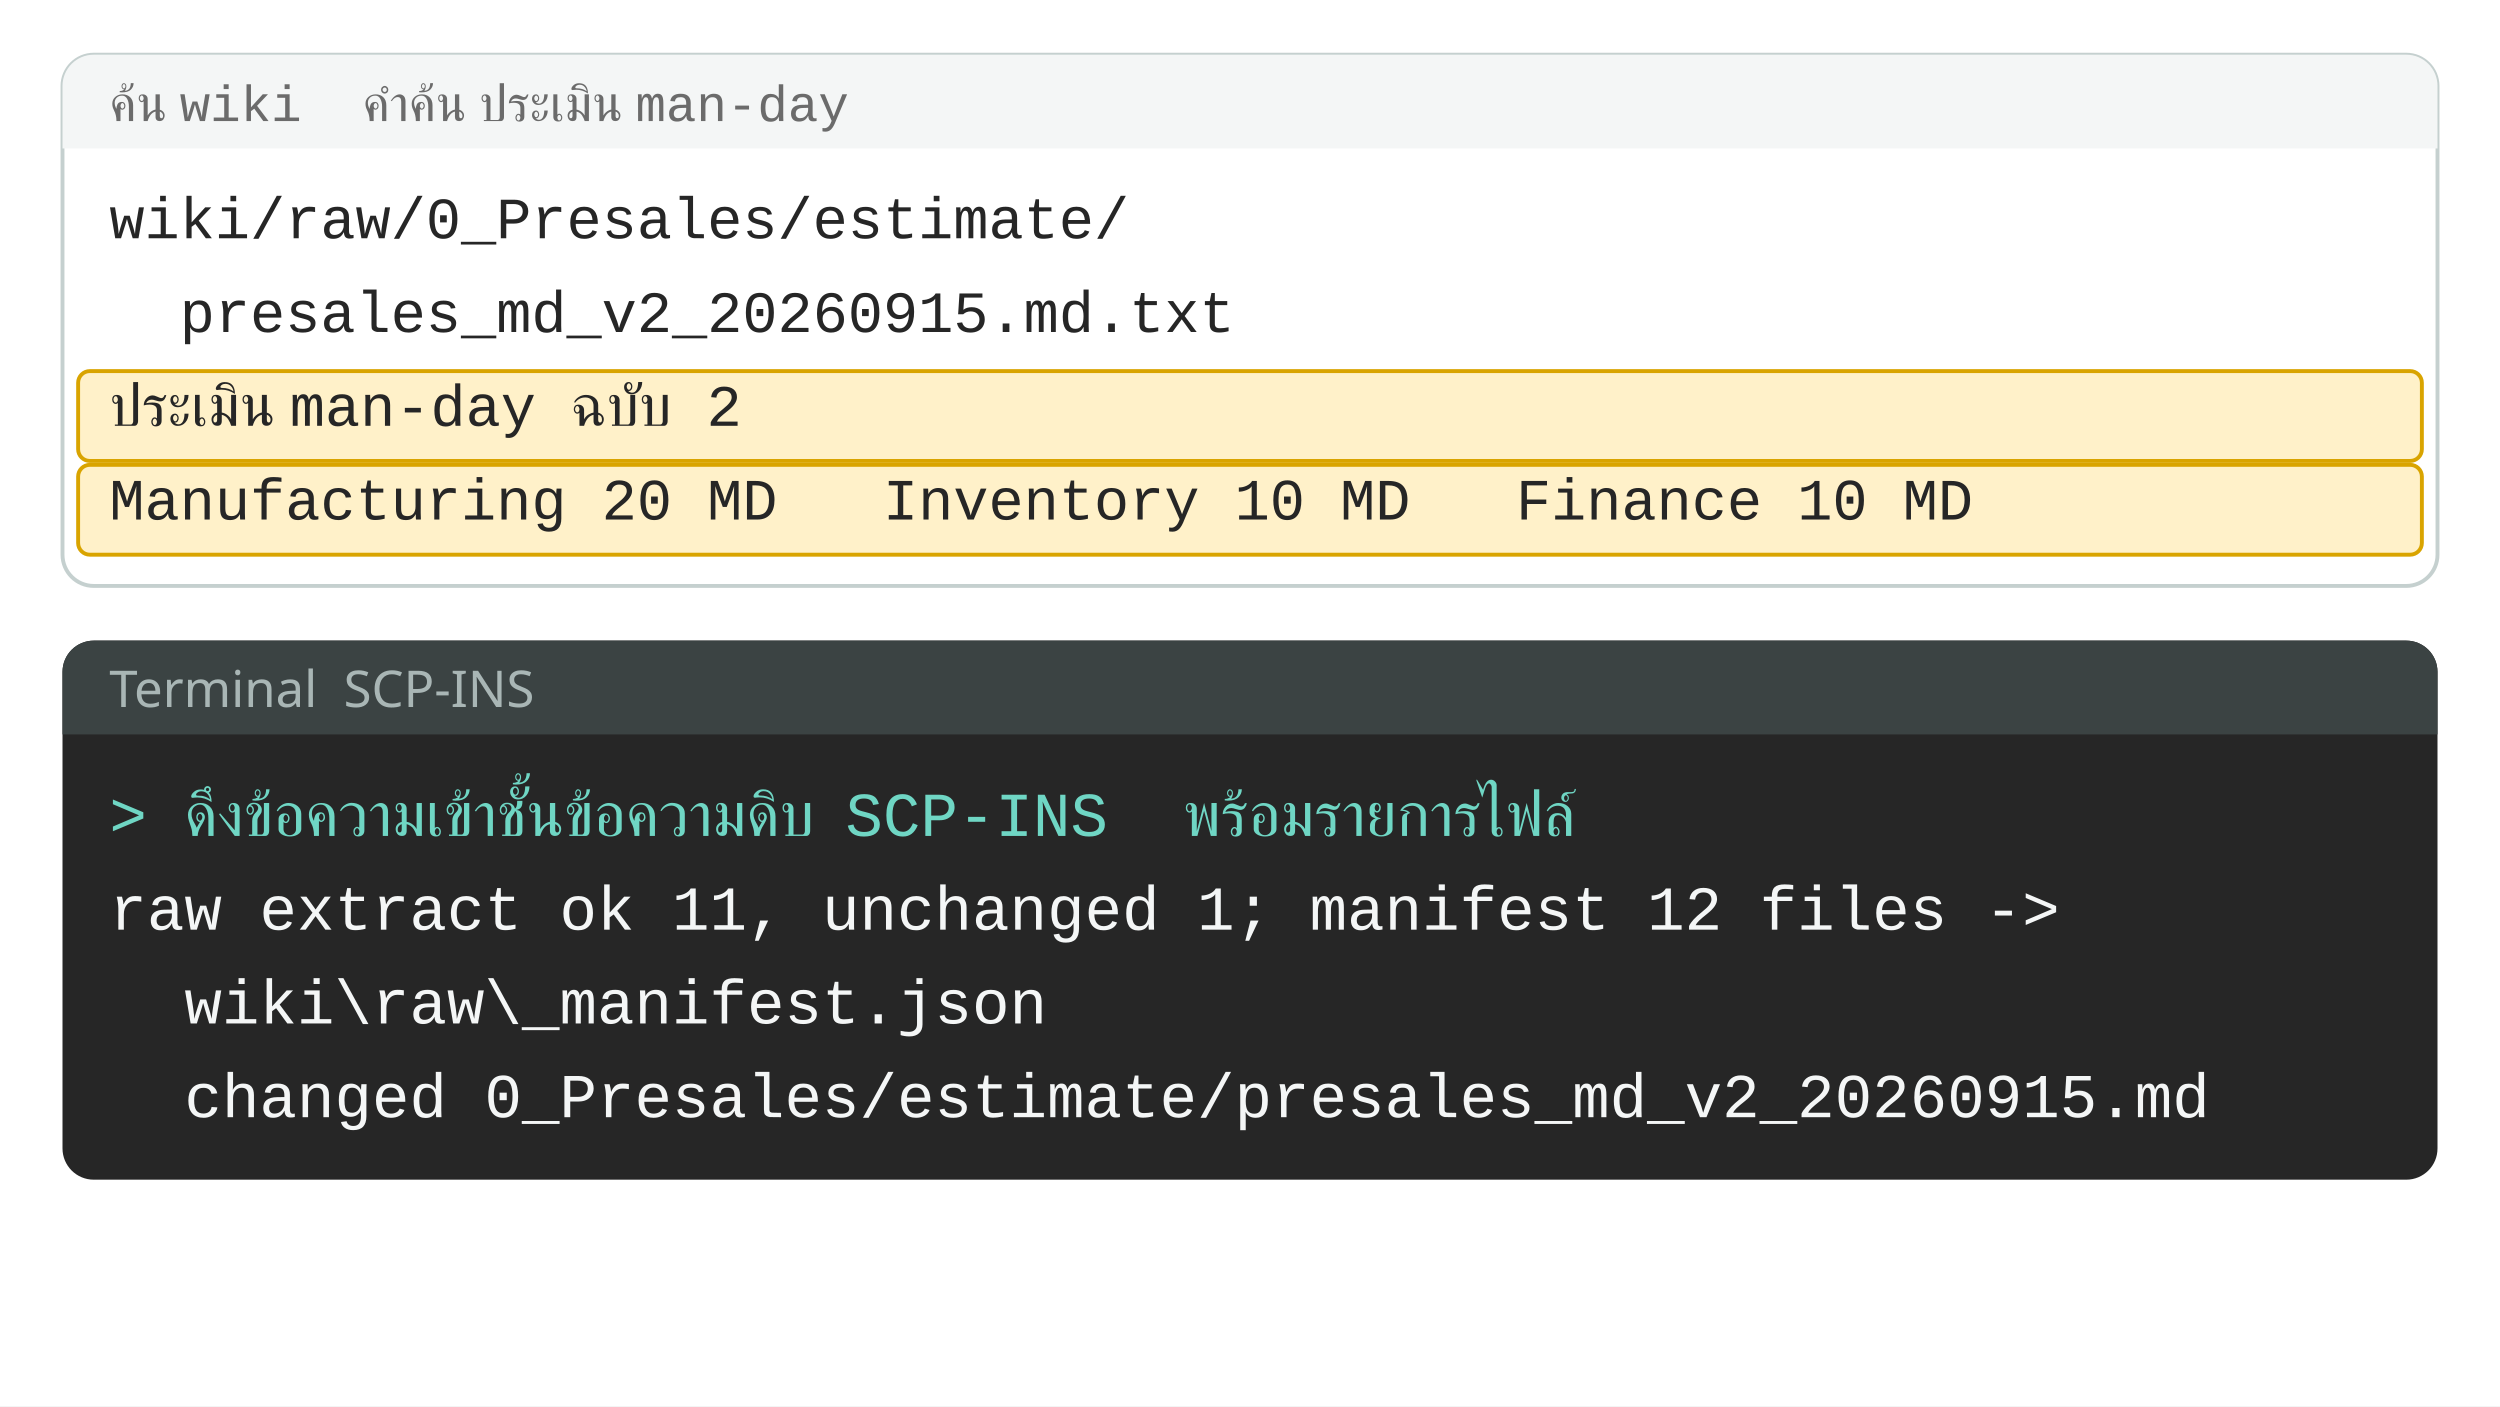
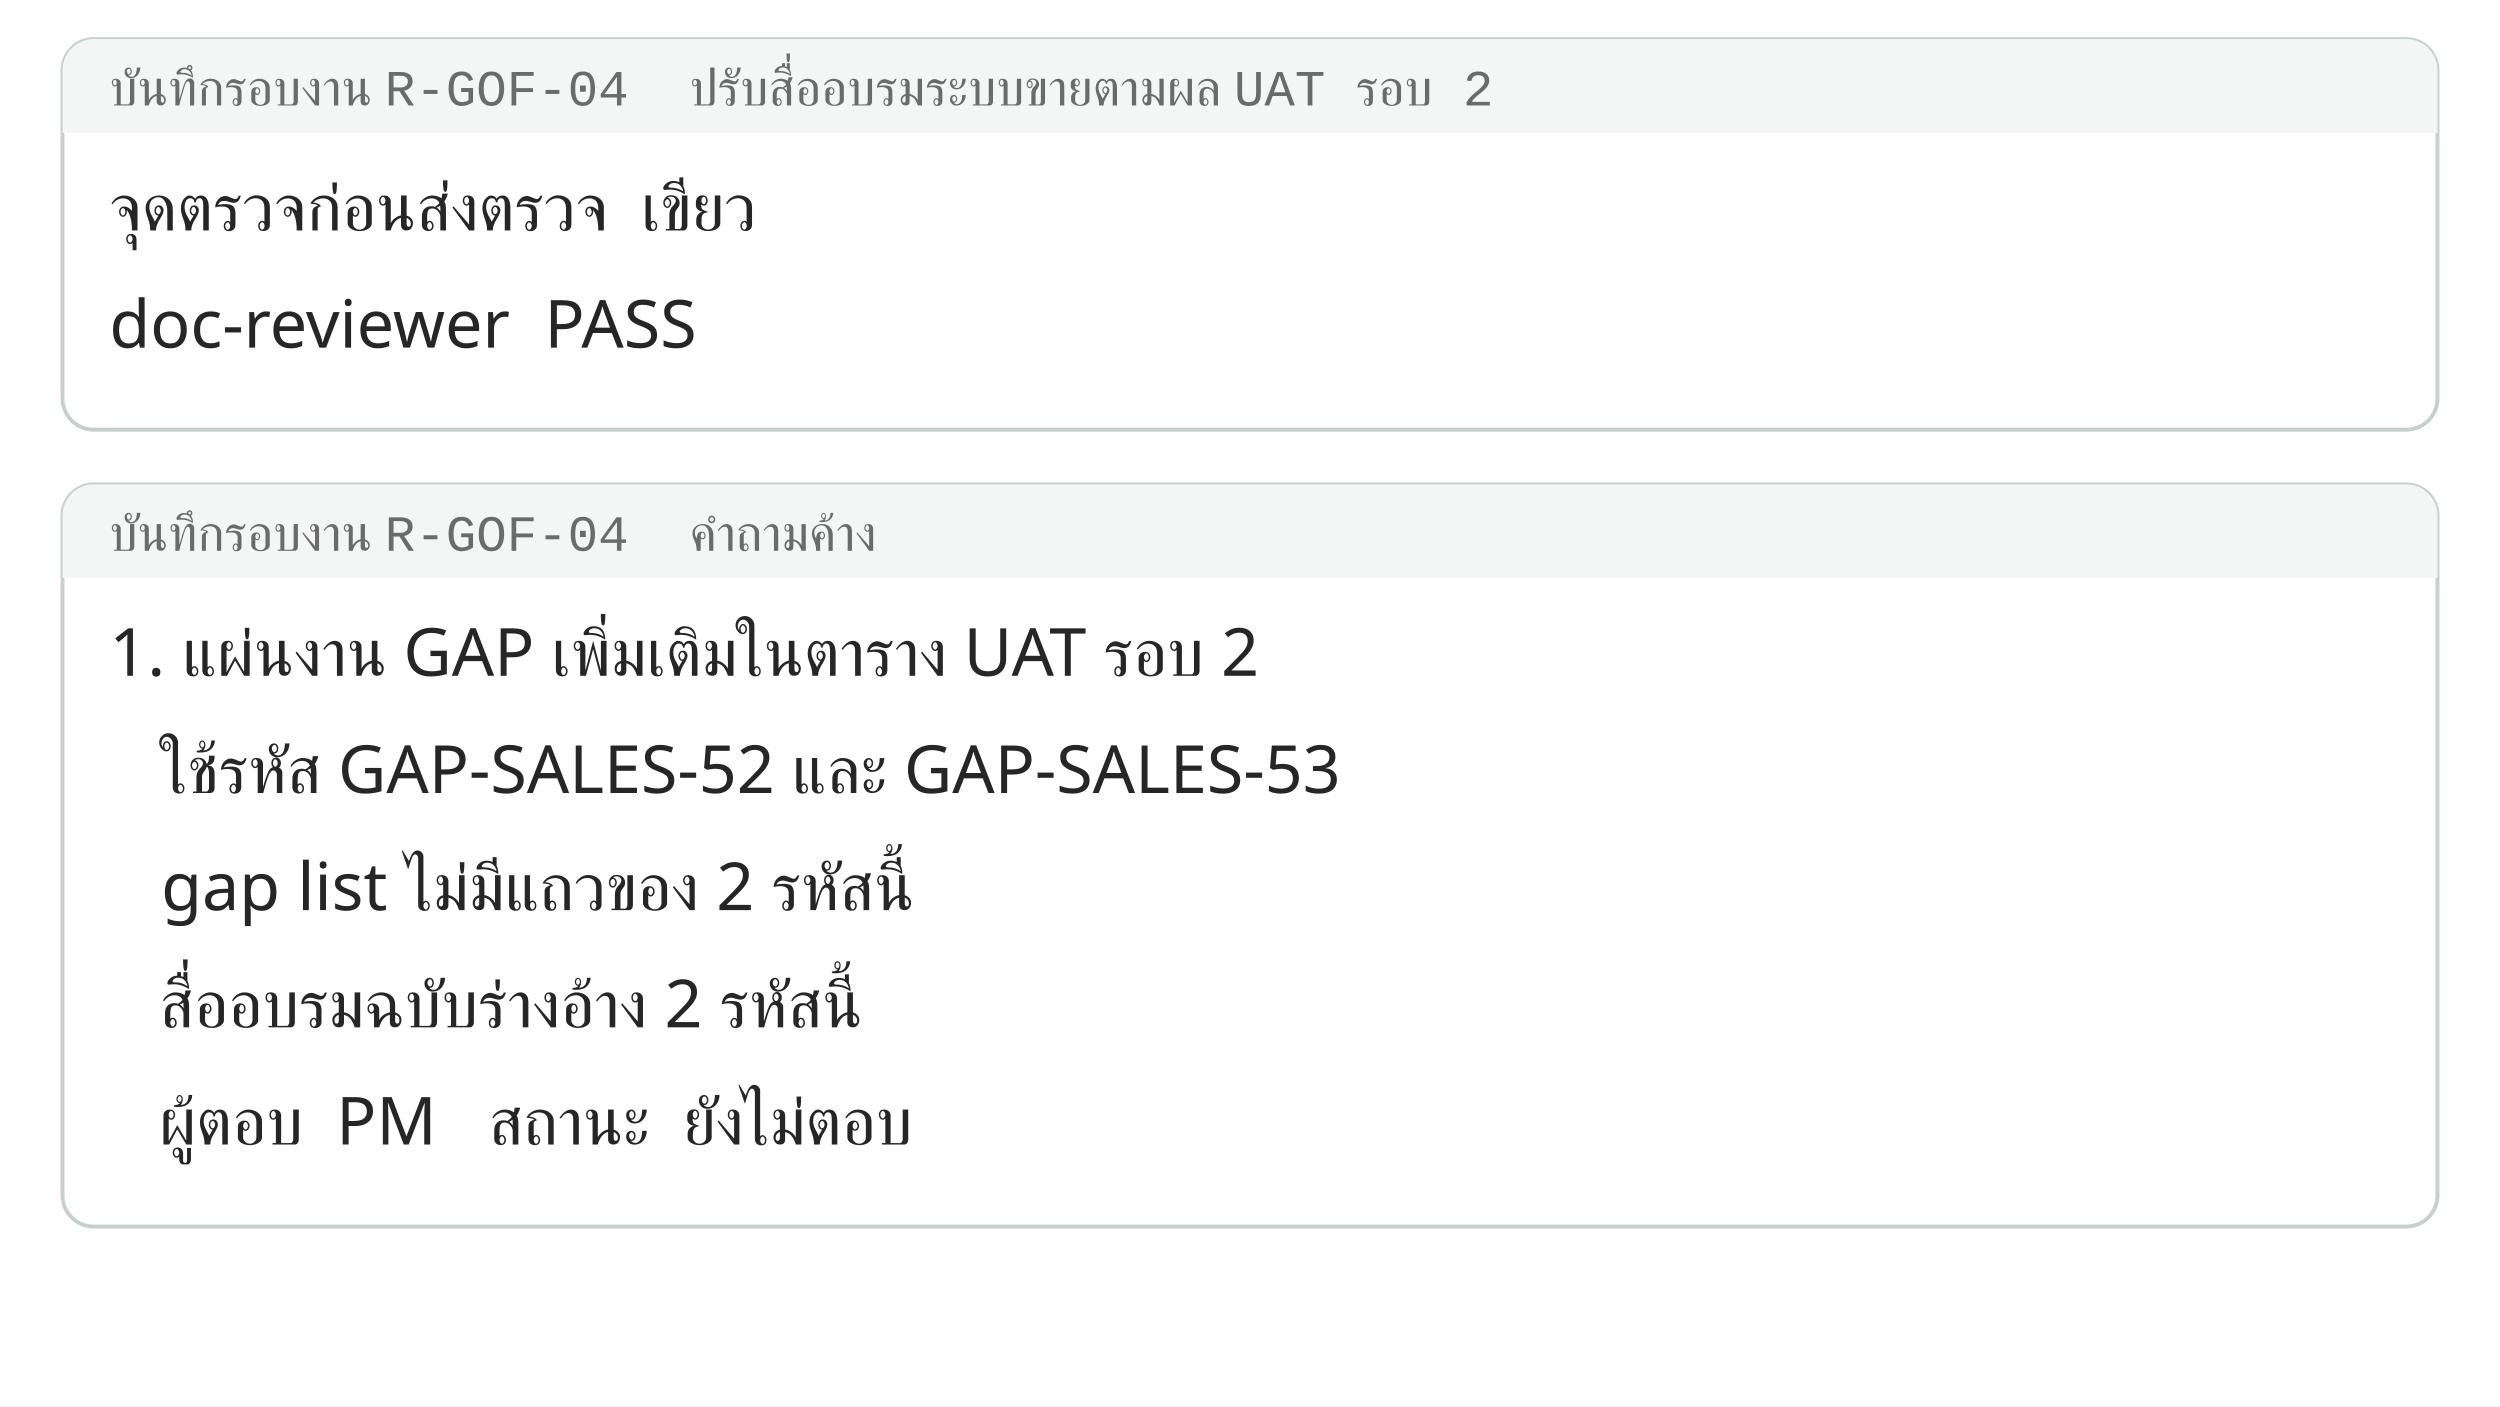
<svg xmlns="http://www.w3.org/2000/svg" width="640" height="360" viewBox="0 0 640 360" role="img">
  <rect width="640" height="360" fill="#FFFFFF" />
-   <rect x="16" y="14" width="608" height="136" rx="8" fill="#FFFFFF" stroke="#C5D0CF" stroke-width="1" />
-   <path d="M16 22 a8 8 0 0 1 8 -8 h592 a8 8 0 0 1 8 8 v16 h-608 Z" fill="#F4F6F6" />
-   <text x="28" y="31" font-family="Consolas, 'Courier New', Prompt, Sarabun, Tahoma, monospace" font-size="13" fill="#6B6B6B" text-anchor="start" xml:space="preserve" style="white-space:pre">ค้น wiki  คำค้น ประเมิน man-day</text>
-   <text x="28" y="61" font-family="Consolas, 'Courier New', Prompt, Sarabun, Tahoma, monospace" font-size="15" fill="#262626" text-anchor="start" xml:space="preserve" style="white-space:pre">wiki/raw/0_Presales/estimate/</text>
-   <text x="28" y="85" font-family="Consolas, 'Courier New', Prompt, Sarabun, Tahoma, monospace" font-size="15" fill="#262626" text-anchor="start" xml:space="preserve" style="white-space:pre">  presales_md_v2_20260915.md.txt</text>
-   <rect x="20" y="95" width="600" height="23" rx="3" fill="#FFF1C9" stroke="#D9A400" stroke-width="1" />
-   <text x="28" y="109" font-family="Consolas, 'Courier New', Prompt, Sarabun, Tahoma, monospace" font-size="15" fill="#262626" text-anchor="start" xml:space="preserve" style="white-space:pre">ประเมิน man-day ฉบับ 2</text>
-   <rect x="20" y="119" width="600" height="23" rx="3" fill="#FFF1C9" stroke="#D9A400" stroke-width="1" />
-   <text x="28" y="133" font-family="Consolas, 'Courier New', Prompt, Sarabun, Tahoma, monospace" font-size="15" fill="#262626" text-anchor="start" xml:space="preserve" style="white-space:pre">Manufacturing 20 MD   Inventory 10 MD   Finance 10 MD</text>
-   <rect x="16" y="164" width="608" height="138" rx="8" fill="#262626" />
-   <path d="M16 172 a8 8 0 0 1 8 -8 h592 a8 8 0 0 1 8 8 v16 h-608 Z" fill="#3B4343" />
-   <text x="28" y="181" font-family="Prompt, Sarabun, Tahoma, sans-serif" font-size="13" fill="#A9B6B5" text-anchor="start" xml:space="preserve" style="white-space:pre">Terminal  SCP-INS</text>
-   <text x="28" y="214" font-family="Consolas, 'Courier New', Prompt, Sarabun, Tahoma, monospace" font-size="16" fill="#6FD6C4" text-anchor="start" xml:space="preserve" style="white-space:pre">&gt; ดึงข้อความเข้าชั้นข้อความดิบ  SCP-INS  พร้อมรายการไฟล์</text>
-   <text x="28" y="238" font-family="Consolas, 'Courier New', Prompt, Sarabun, Tahoma, monospace" font-size="16" fill="#F4F6F6" text-anchor="start" xml:space="preserve" style="white-space:pre">raw extract ok 11, unchanged 1; manifest 12 files -&gt;</text>
-   <text x="28" y="262" font-family="Consolas, 'Courier New', Prompt, Sarabun, Tahoma, monospace" font-size="16" fill="#F4F6F6" text-anchor="start" xml:space="preserve" style="white-space:pre">  wiki\raw\_manifest.json</text>
-   <text x="28" y="286" font-family="Consolas, 'Courier New', Prompt, Sarabun, Tahoma, monospace" font-size="16" fill="#F4F6F6" text-anchor="start" xml:space="preserve" style="white-space:pre">  changed 0_Presales/estimate/presales_md_v2_20260915.md</text>
+   <rect x="16" y="10" width="608" height="100" rx="8" fill="#FFFFFF" stroke="#C5D0CF" stroke-width="1" />
+   <path d="M16 18 a8 8 0 0 1 8 -8 h592 a8 8 0 0 1 8 8 v16 h-608 Z" fill="#F4F6F6" />
+   <text x="28" y="27" font-family="Consolas, 'Courier New', Prompt, Sarabun, Tahoma, monospace" font-size="13" fill="#6B6B6B" text-anchor="start" xml:space="preserve" style="white-space:pre">บันทึกรอบงาน R-GOF-04  ปรับสื่ออบรมระบบขายตามผล UAT รอบ 2</text>
+   <text x="28" y="59" font-family="Prompt, Sarabun, Tahoma, sans-serif" font-size="17" fill="#262626" text-anchor="start" xml:space="preserve" style="white-space:pre">จุดตรวจก่อนส่งตรวจ  เขียว</text>
+   <text x="28" y="89" font-family="Prompt, Sarabun, Tahoma, sans-serif" font-size="17" fill="#262626" text-anchor="start" xml:space="preserve" style="white-space:pre">doc-reviewer  PASS</text>
+   <rect x="16" y="124" width="608" height="190" rx="8" fill="#FFFFFF" stroke="#C5D0CF" stroke-width="1" />
+   <path d="M16 132 a8 8 0 0 1 8 -8 h592 a8 8 0 0 1 8 8 v16 h-608 Z" fill="#F4F6F6" />
+   <text x="28" y="141" font-family="Consolas, 'Courier New', Prompt, Sarabun, Tahoma, monospace" font-size="13" fill="#6B6B6B" text-anchor="start" xml:space="preserve" style="white-space:pre">บันทึกรอบงาน R-GOF-04  คำถามค้าง</text>
+   <text x="28" y="173" font-family="Prompt, Sarabun, Tahoma, sans-serif" font-size="17" fill="#262626" text-anchor="start" xml:space="preserve" style="white-space:pre">1. แผ่นงาน GAP เพิ่มเติมในตาราง UAT รอบ 2</text>
+   <text x="28" y="203" font-family="Prompt, Sarabun, Tahoma, sans-serif" font-size="17" fill="#262626" text-anchor="start" xml:space="preserve" style="white-space:pre">   ใช้รหัส GAP-SALES-52 และ GAP-SALES-53</text>
+   <text x="28" y="233" font-family="Prompt, Sarabun, Tahoma, sans-serif" font-size="17" fill="#262626" text-anchor="start" xml:space="preserve" style="white-space:pre">   gap list ไม่มีแถวของ 2 รหัสนี้</text>
+   <text x="28" y="263" font-family="Prompt, Sarabun, Tahoma, sans-serif" font-size="17" fill="#262626" text-anchor="start" xml:space="preserve" style="white-space:pre">   สื่ออบรมฉบับร่างอ้าง 2 รหัสนี้</text>
+   <text x="28" y="293" font-family="Prompt, Sarabun, Tahoma, sans-serif" font-size="17" fill="#262626" text-anchor="start" xml:space="preserve" style="white-space:pre">   ผู้ตอบ  PM   สถานะ  ยังไม่ตอบ</text>
</svg>
